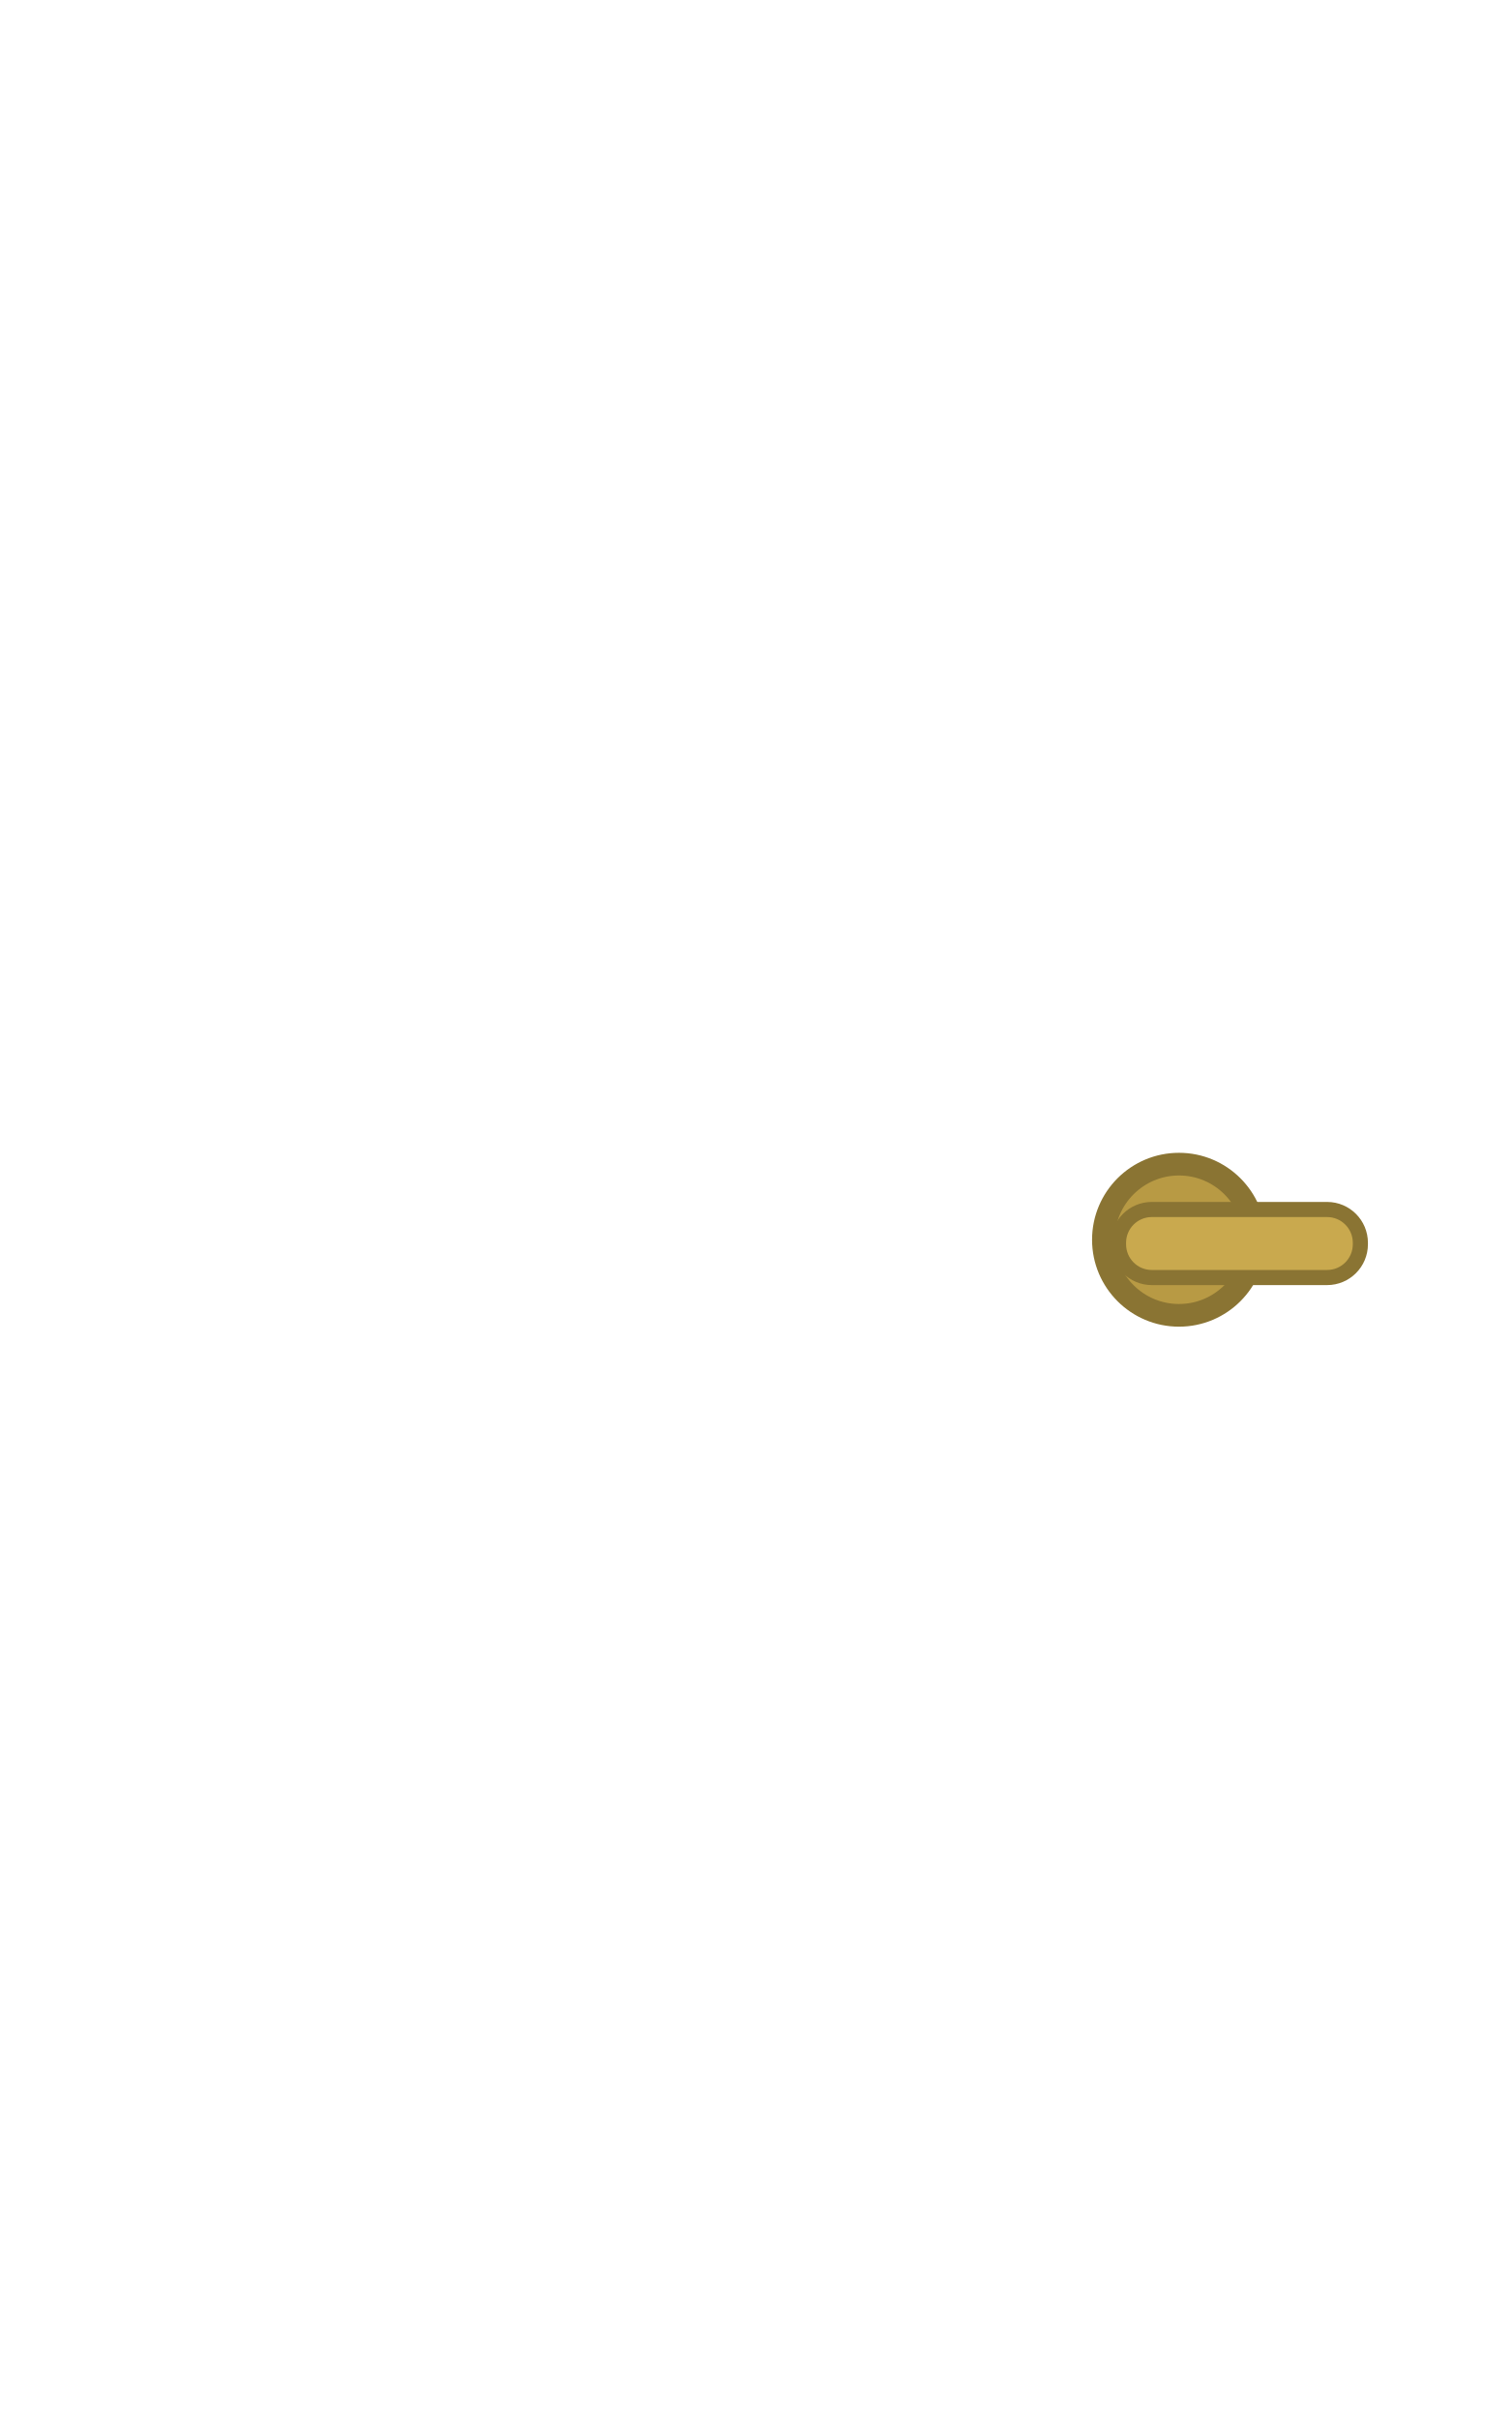
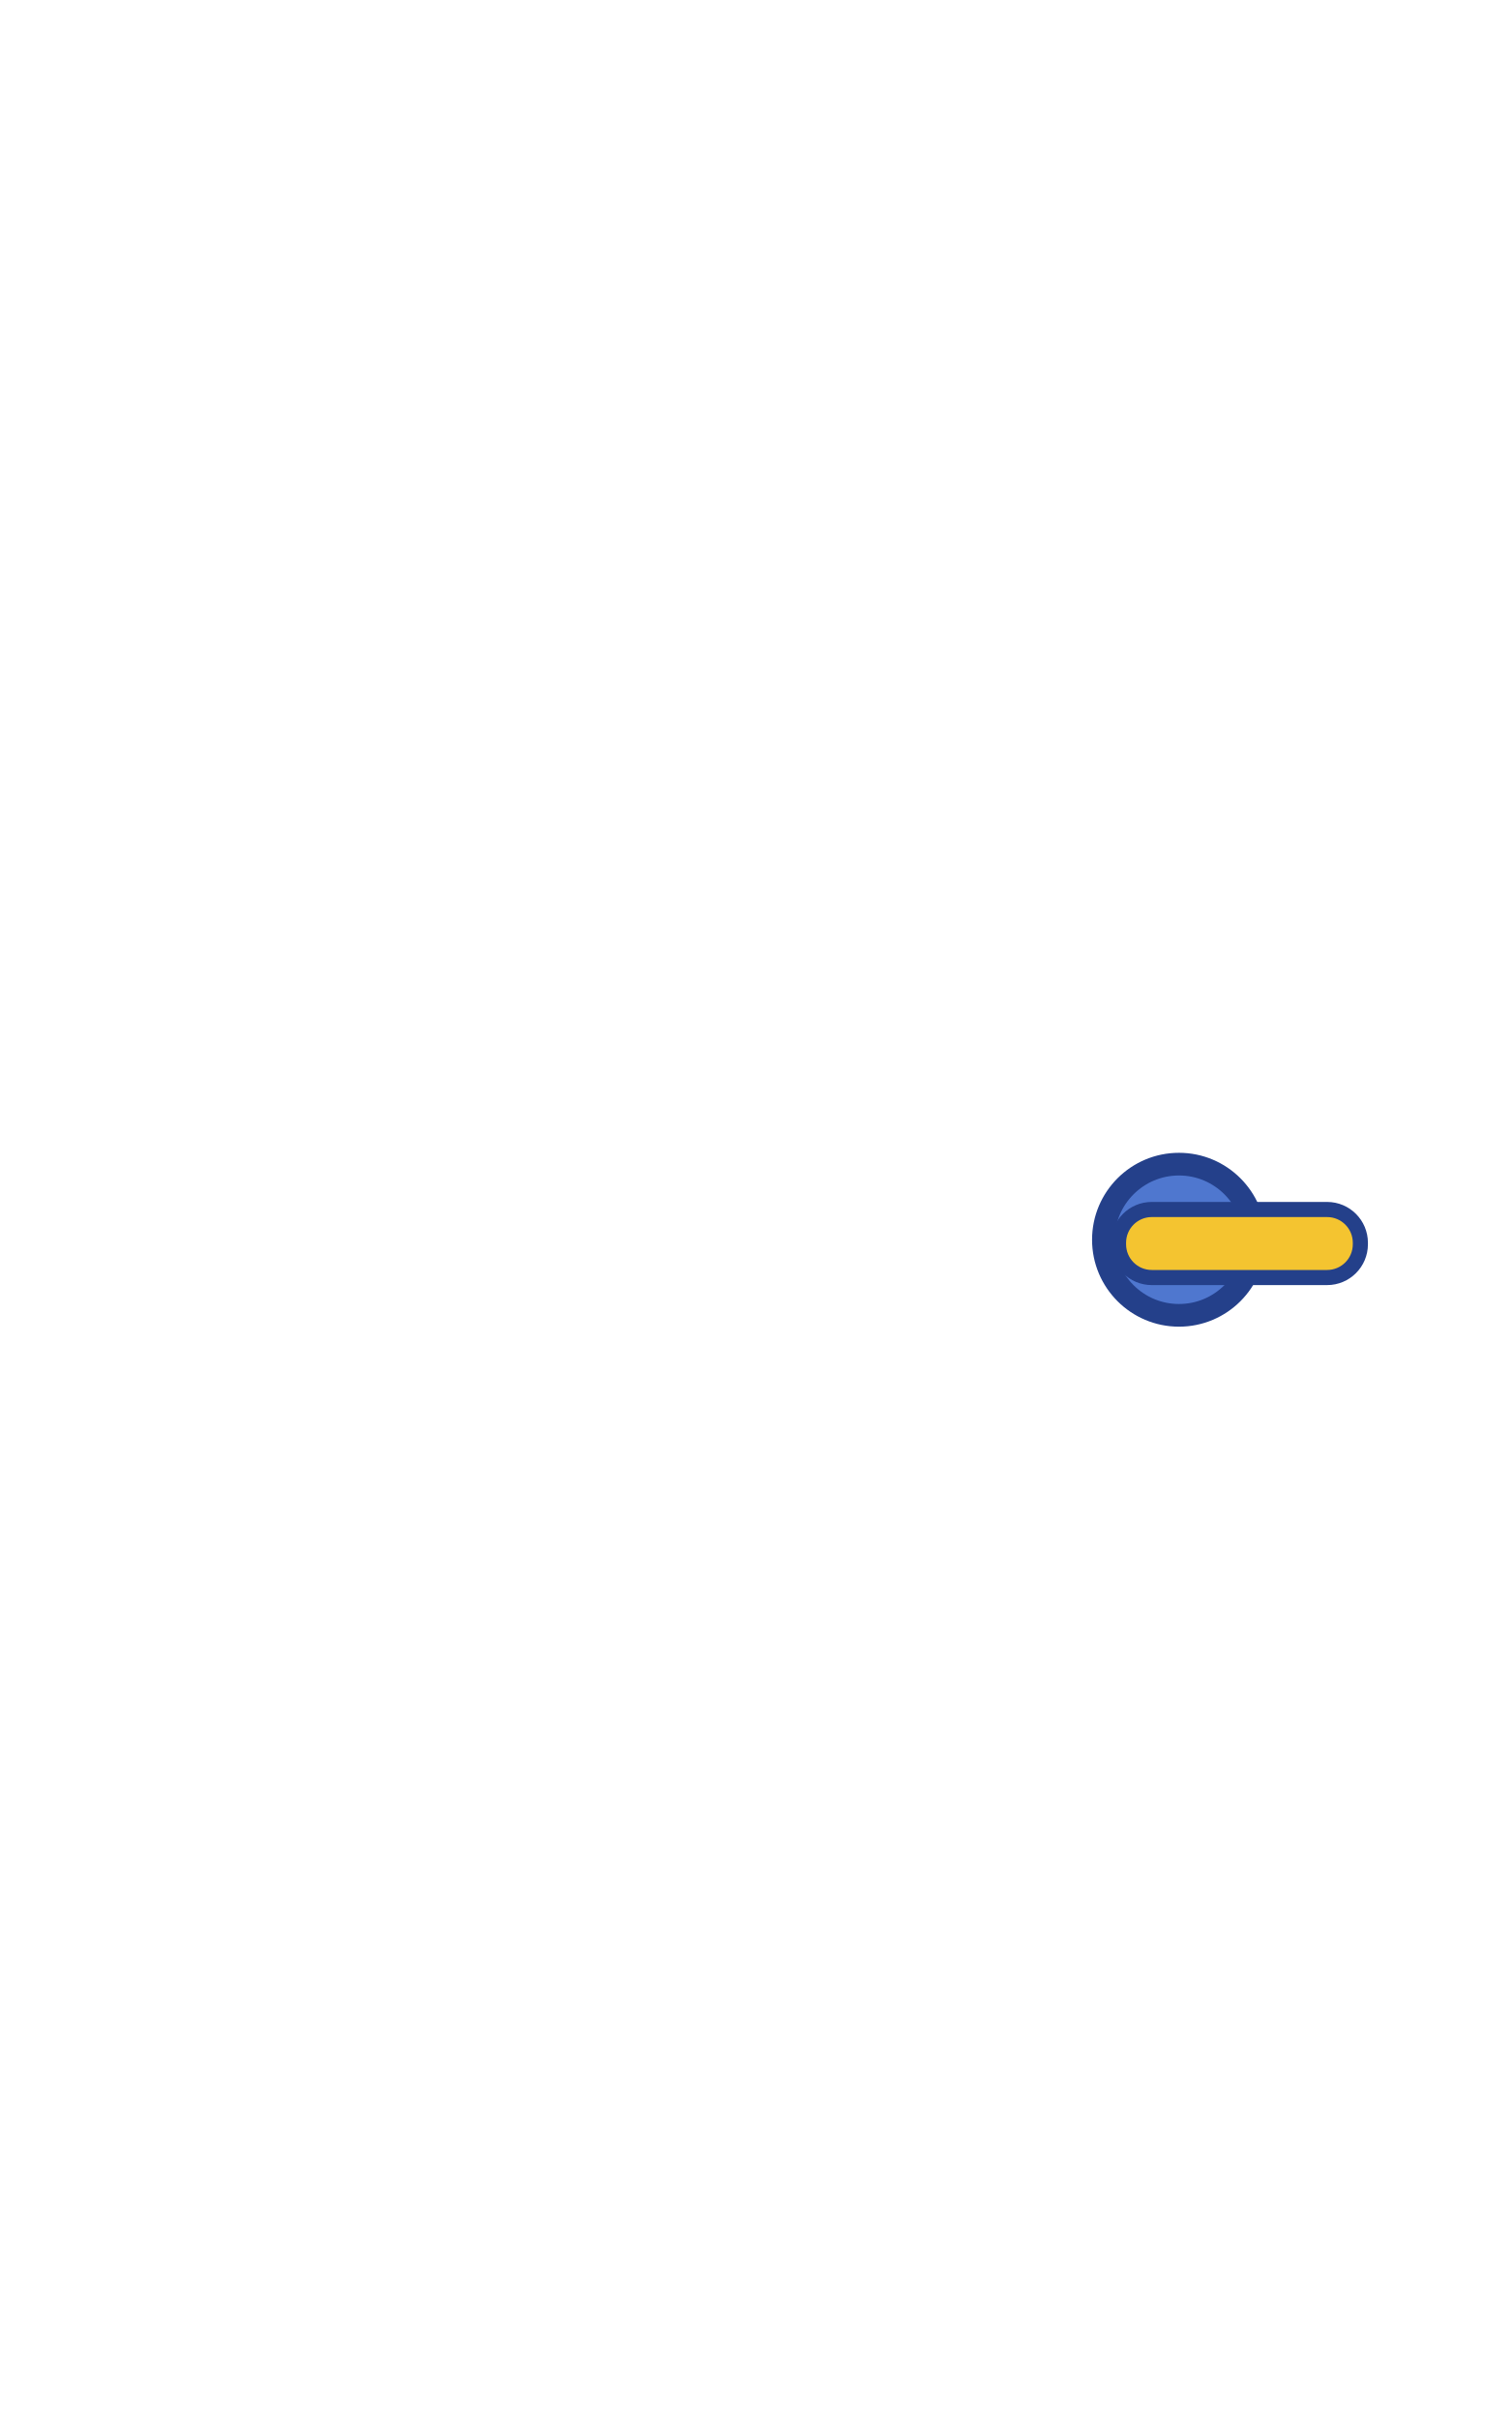
<svg xmlns="http://www.w3.org/2000/svg" viewBox="0 0 100 160" role="img" aria-label="Lever handle">
-   <circle cx="78" cy="82" r="5" fill="#b89a44" stroke="#8a7433" stroke-width="1.5" />
-   <rect x="74" y="80" width="16" height="4.5" rx="2.2" fill="#c9a94e" stroke="#8a7433" stroke-width="1" />
+   <circle cx="78" cy="82" r="5" fill="#4f77cf" stroke="#24408a" stroke-width="1.5" />
+   <rect x="74" y="80" width="16" height="4.5" rx="2.2" fill="#f4c430" stroke="#24408a" stroke-width="1" />
</svg>
